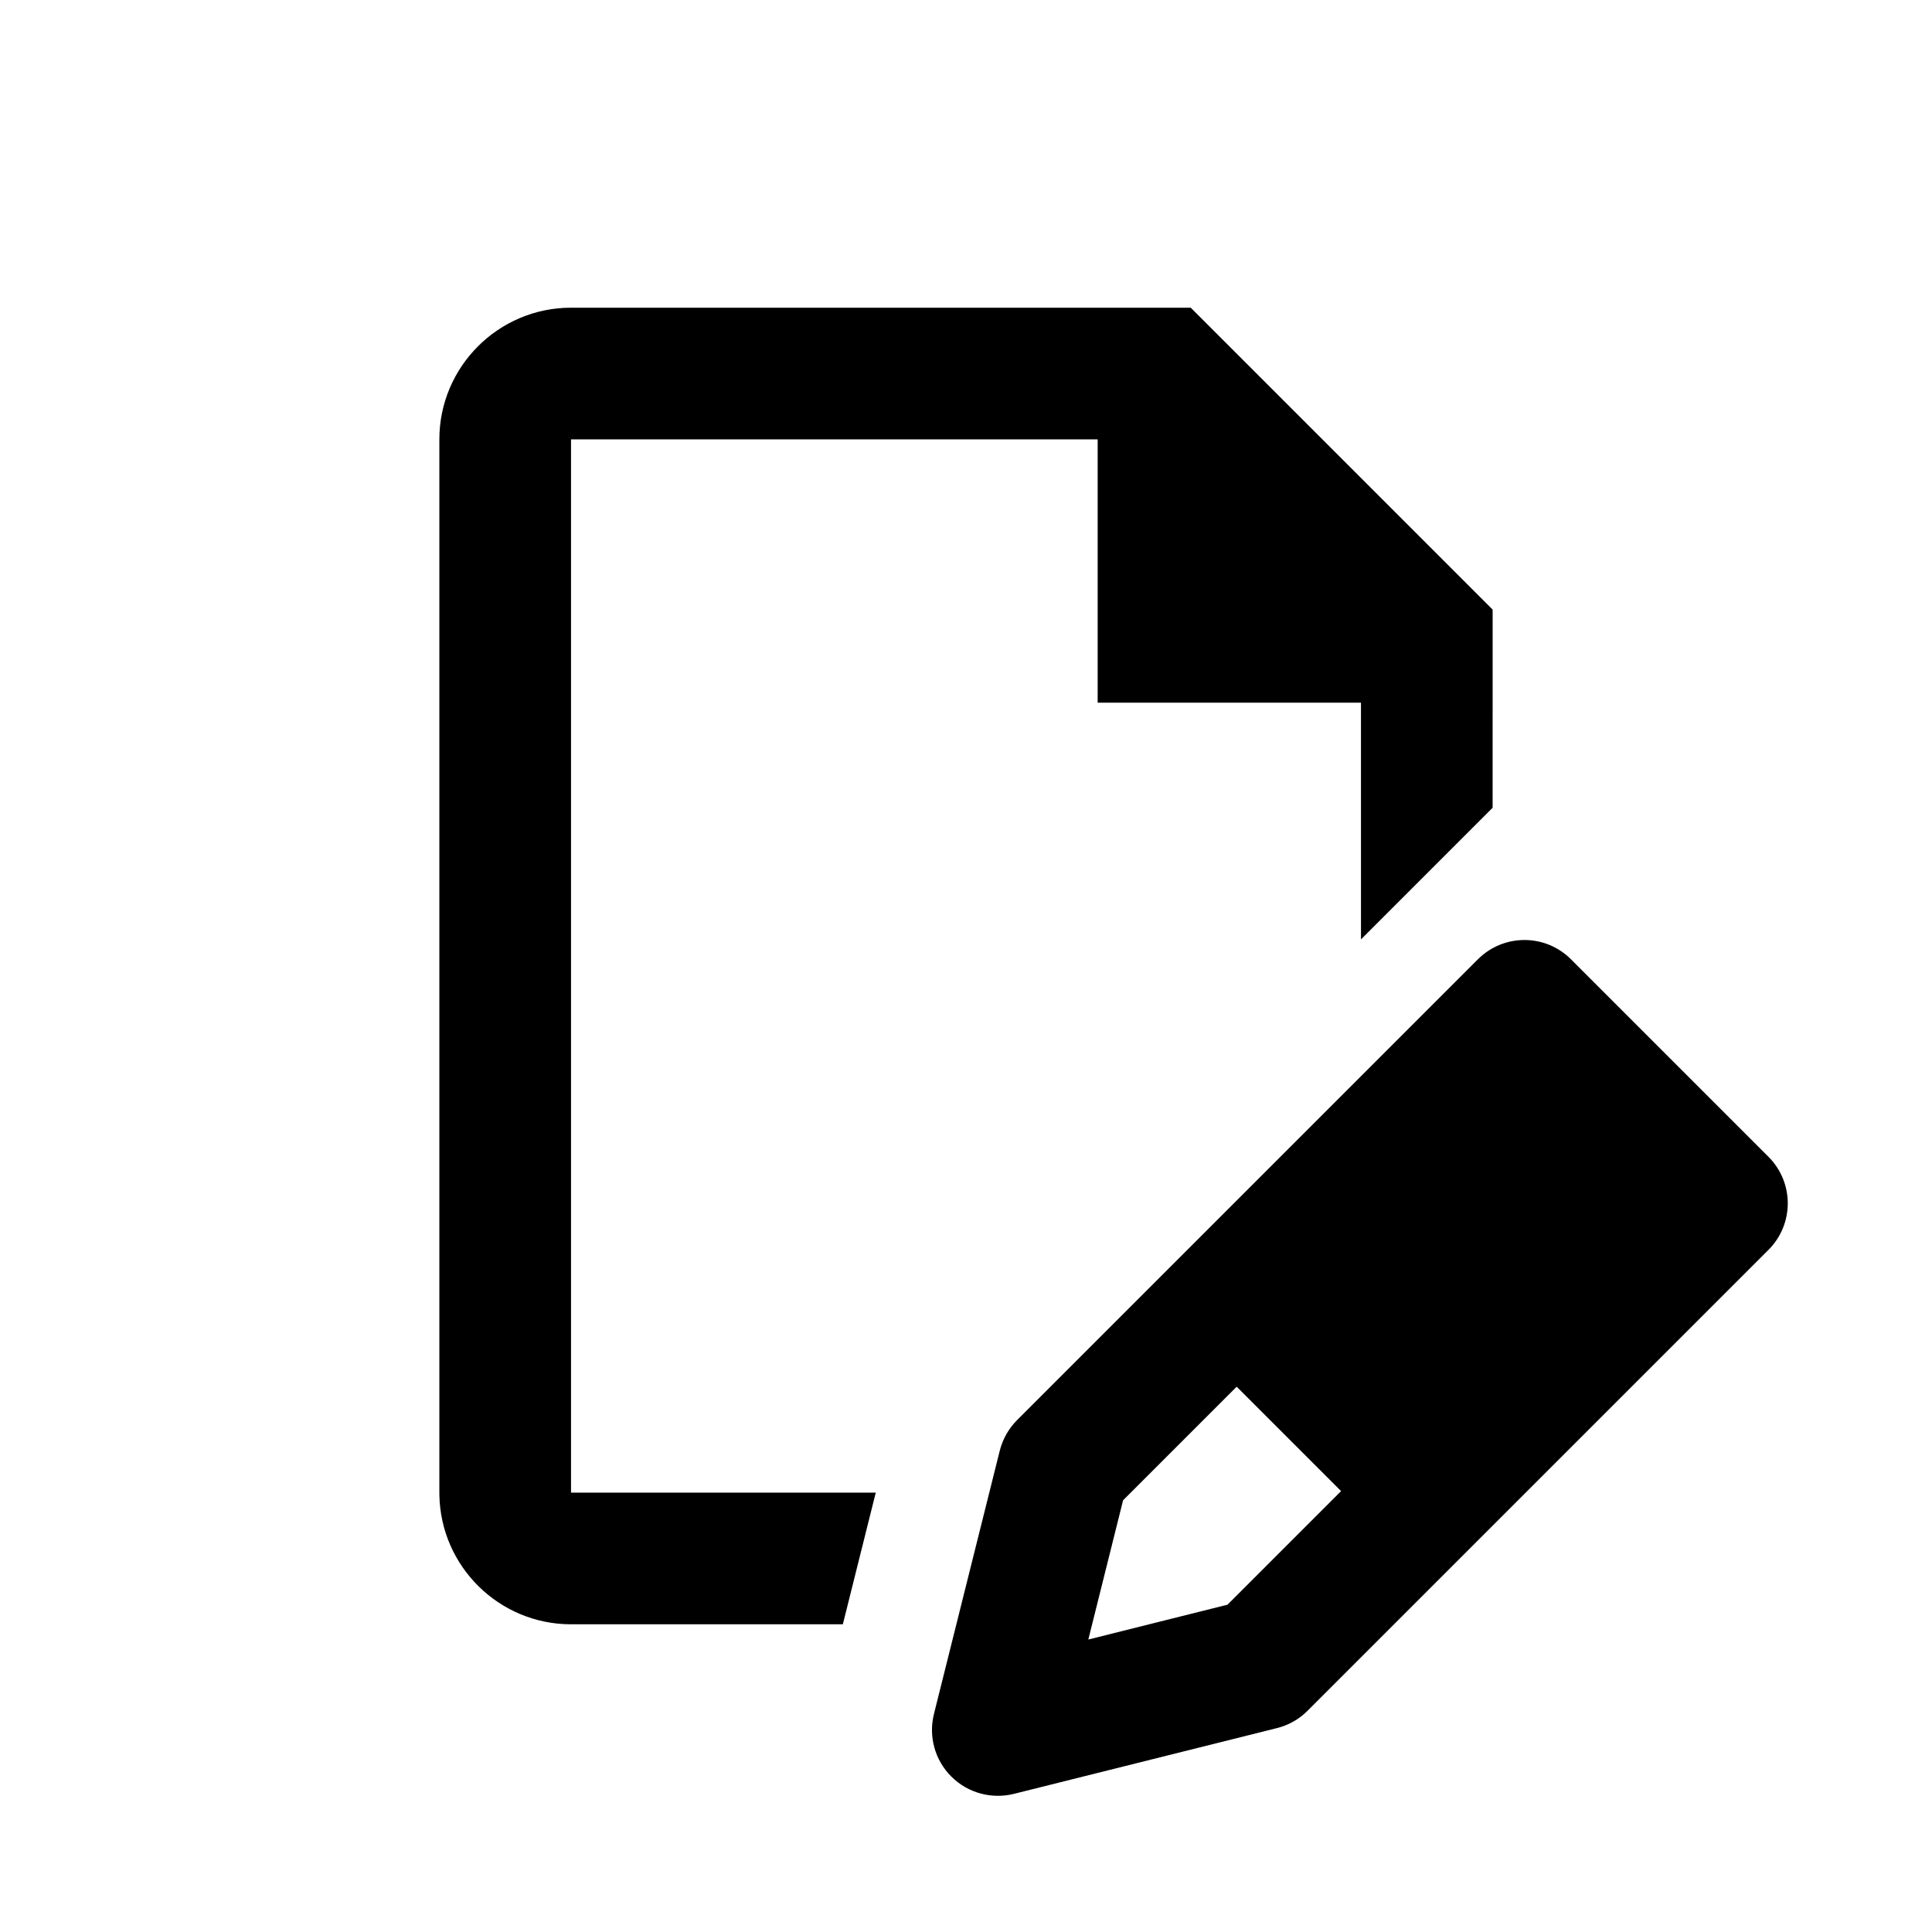
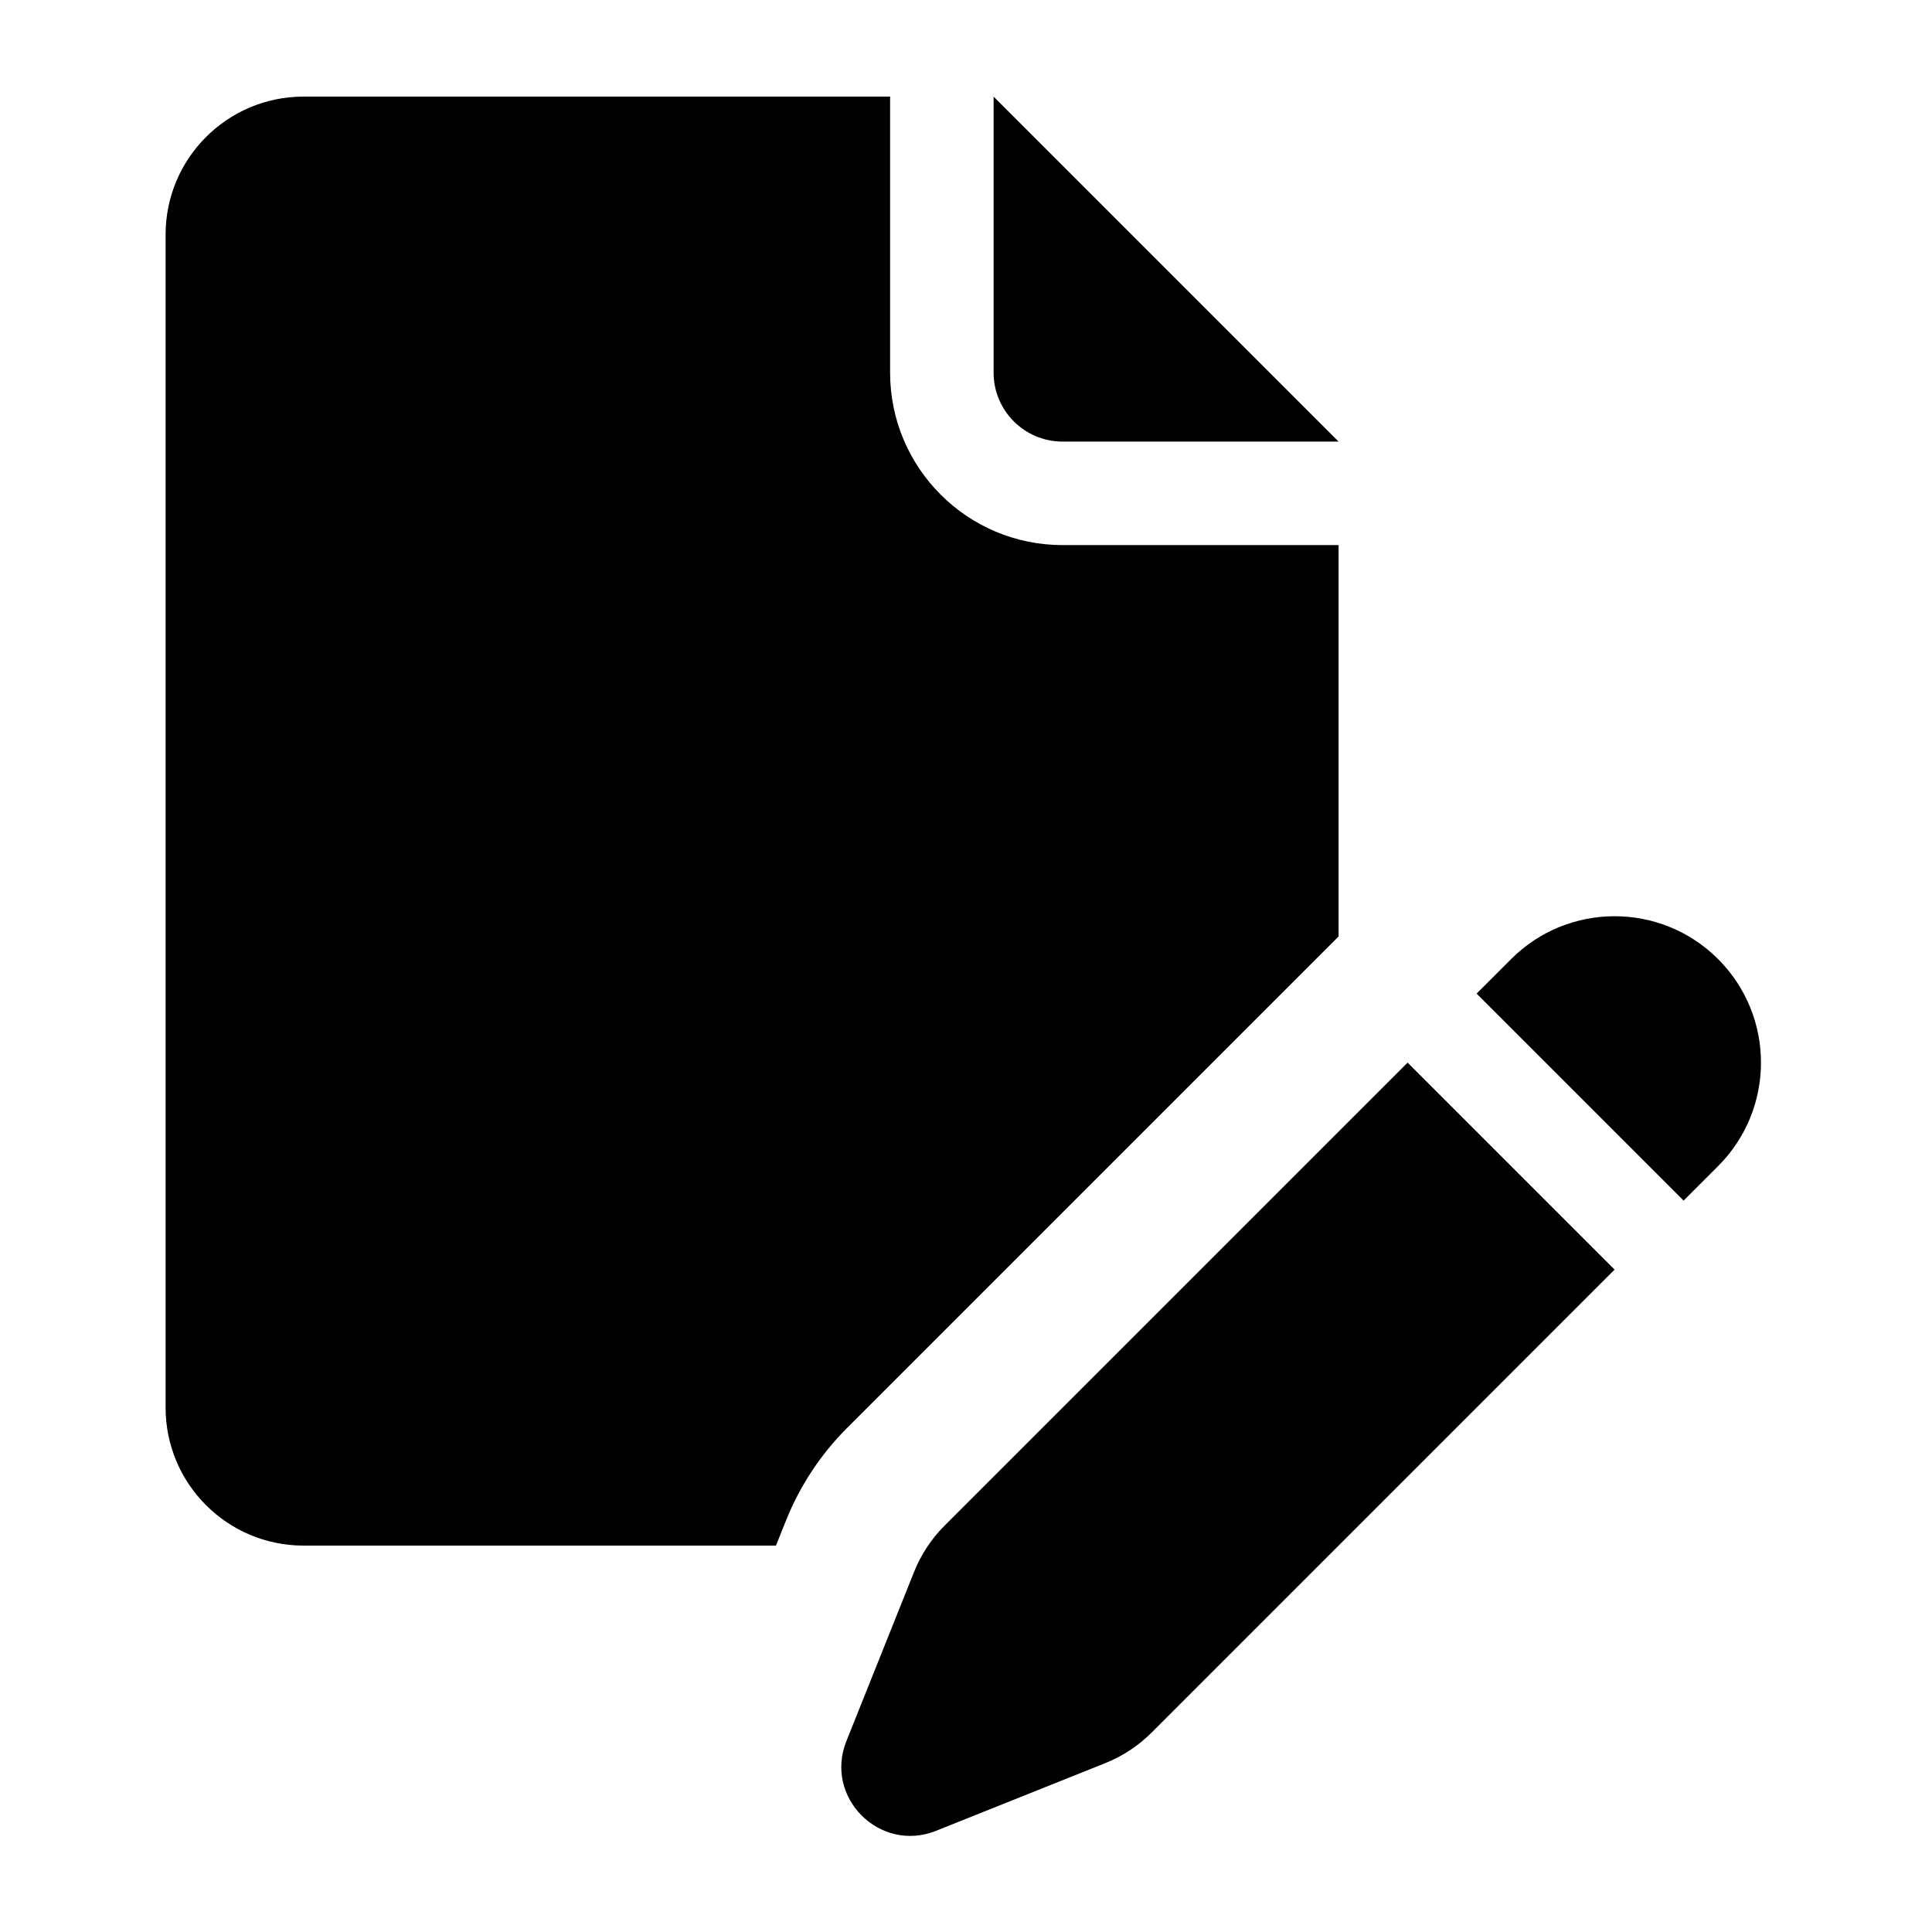
<svg xmlns="http://www.w3.org/2000/svg" height="280" viewBox="0 0 280 280" width="280">
-   <path d="m214.188 139.03c3.73-3.73 9.76-3.73 13.49 0l28.621 28.621c3.73 3.73 3.73 9.76 0 13.49l-66.783 66.783c-1.221 1.231-2.757 2.099-4.427 2.519l-38.162 9.54c-3.148.782-6.621-.076-9.063-2.519-2.376-2.366-3.32-5.81-2.509-9.063l9.54-38.162c.42-1.67 1.288-3.206 2.509-4.427zm-34.96 61.941-16.463 16.463-5.037 20.178 20.169-5.047 16.463-16.463zm-6.657-156.376 43.753 43.753-.001 28.716-19.078 19.078-.002-34.304h-38.162v-38.162h-76.324v152.648l44.165-.001-4.771 19.081-39.394.001c-10.41 0-18.897-8.375-19.078-18.742l-.003-.339v-152.648c0-10.514 8.558-19.081 19.081-19.081z" fill-rule="evenodd" />
+   <path d="m204 154 30 30-67.097 67.097c-1.915 1.915-4.2 3.422-6.715 4.428l-24.524 9.809c-8.163 3.265-16.263-4.835-12.998-12.998l9.809-24.524c1.006-2.515 2.513-4.8 4.428-6.715zm-75-140v40c0 13.807 11.193 25 25 25h40v56.716l-71.239 71.239c-3.831 3.83-6.843 8.399-8.855 13.429l-1.447 3.616h-68.459c-11.046 0-20-8.954-20-20v-170c0-11.046 8.954-20 20-20zm120 125c8.284 8.284 8.284 21.716 0 30l-5 5-30-30 5-5c8.284-8.284 21.716-8.284 30 0zm-105-125 50 50h-40c-5.523 0-10-4.477-10-10z" />
</svg>
